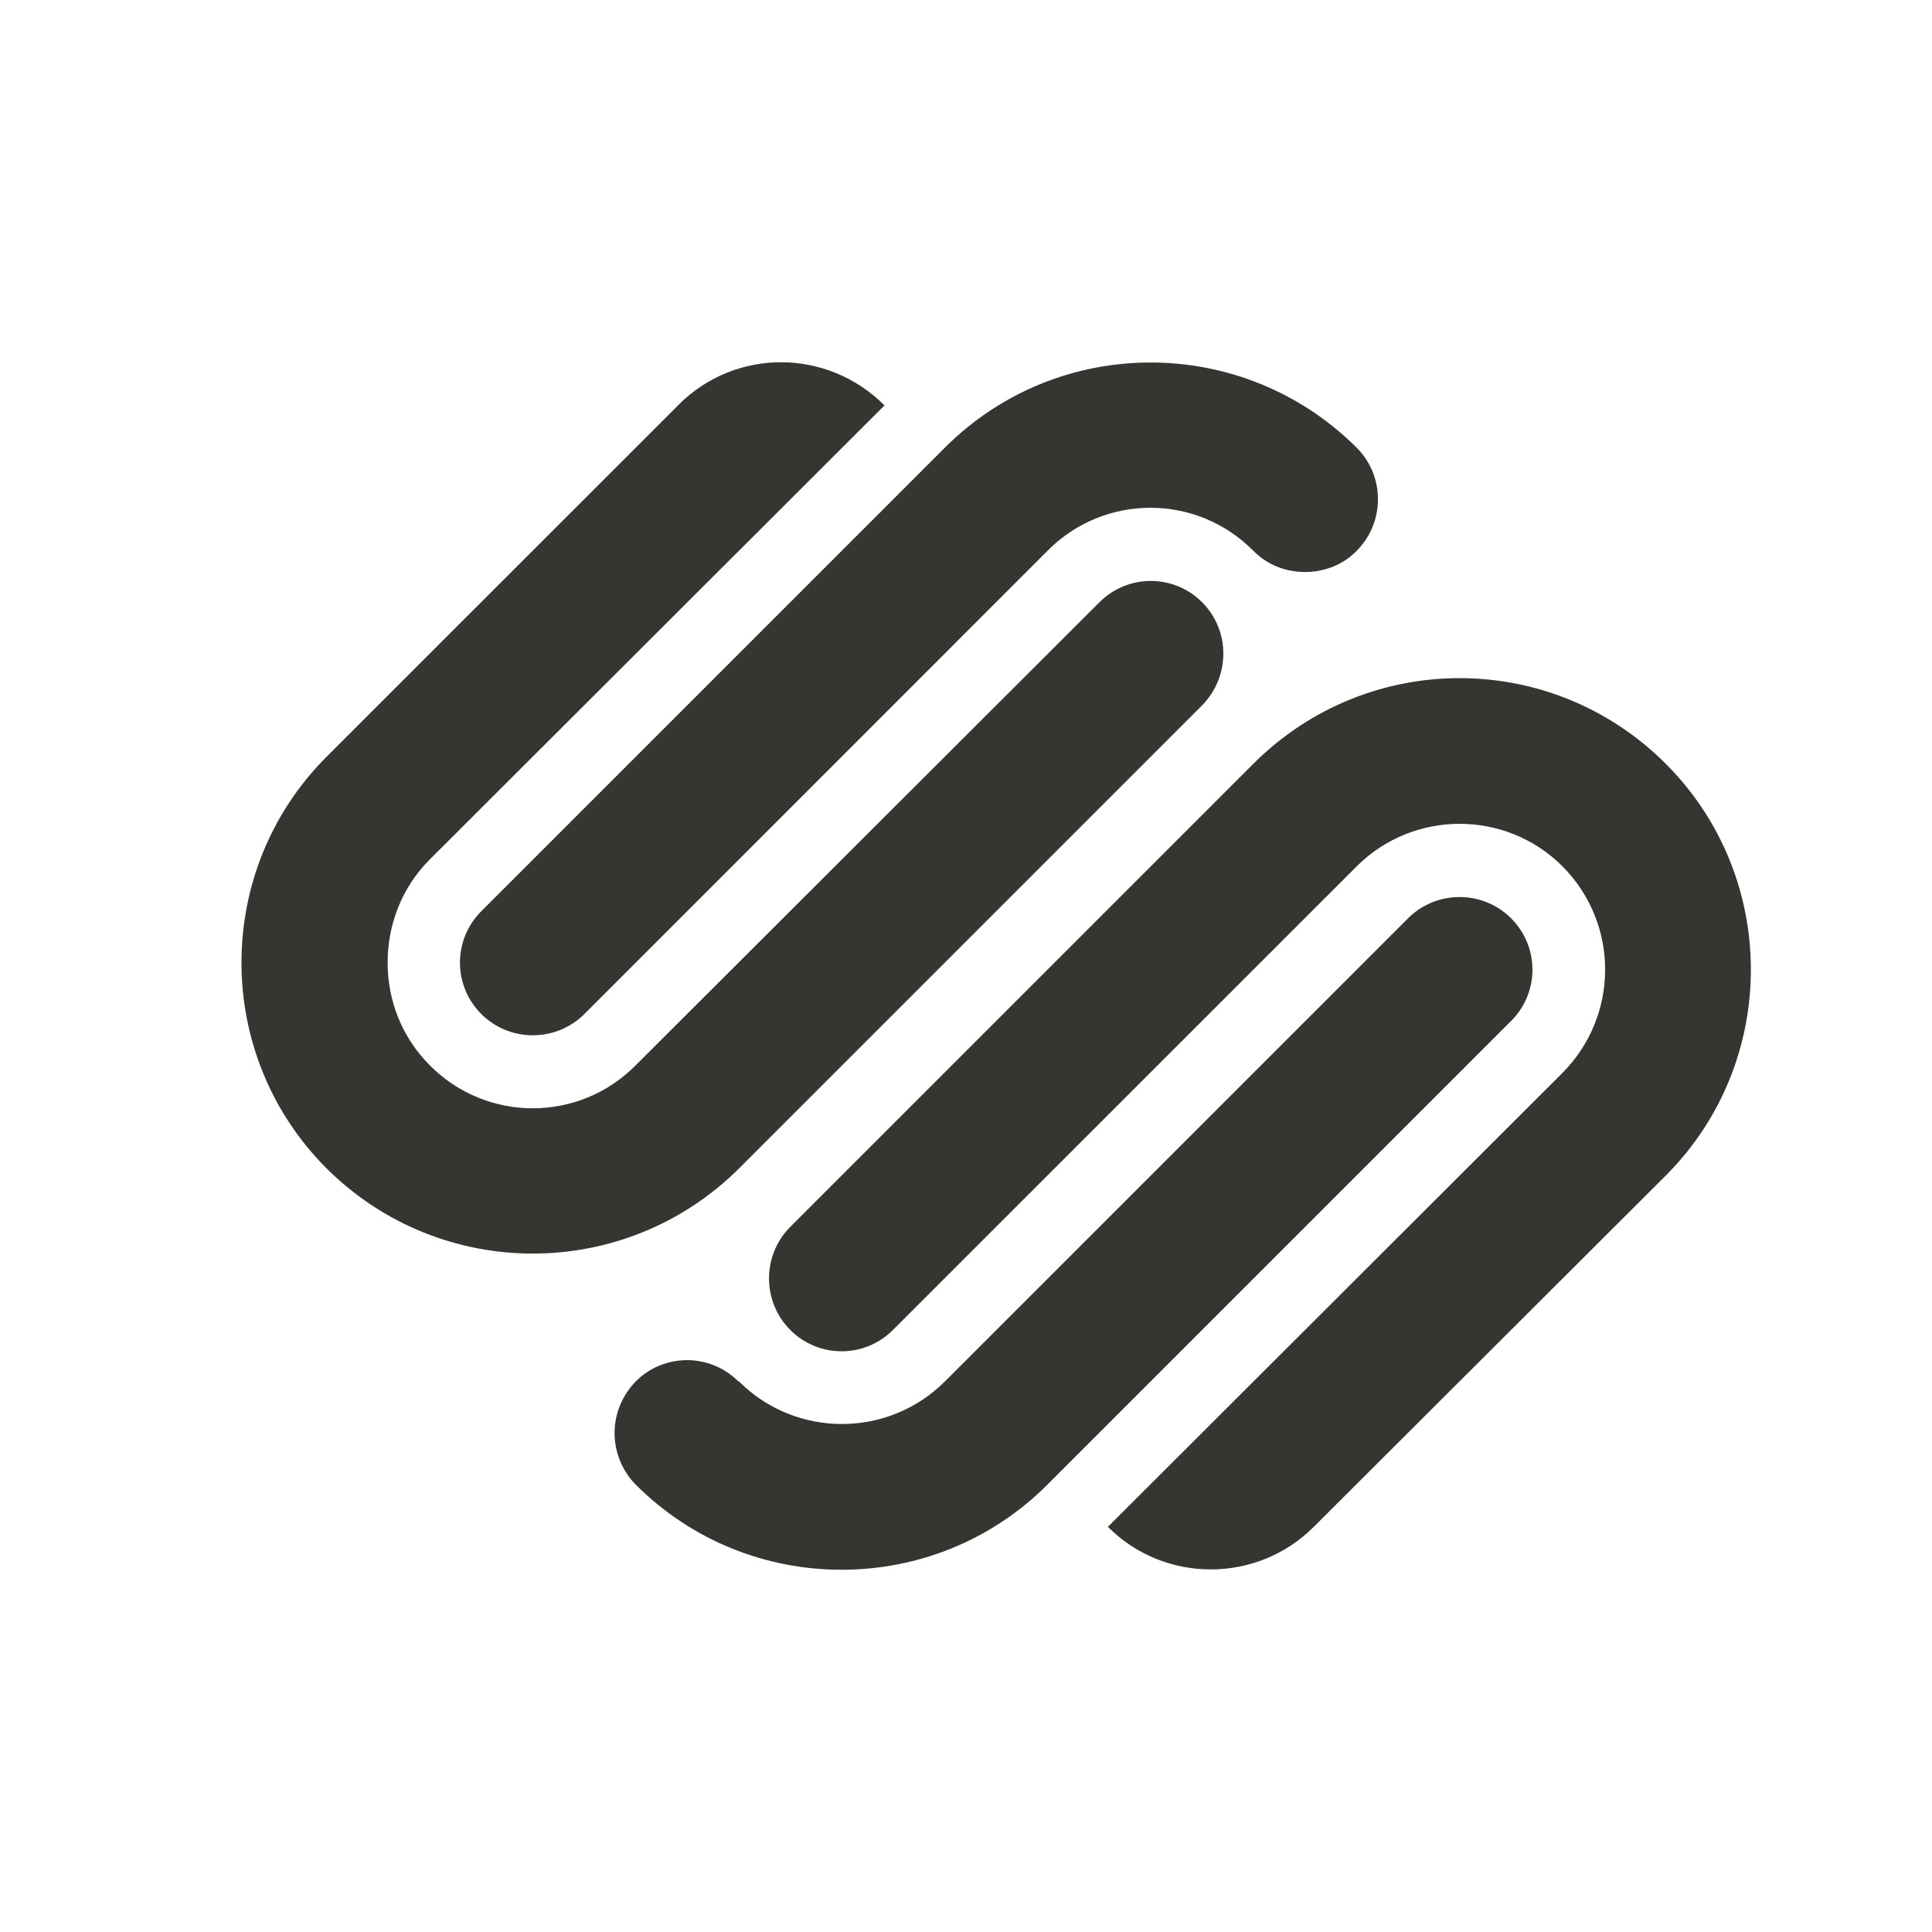
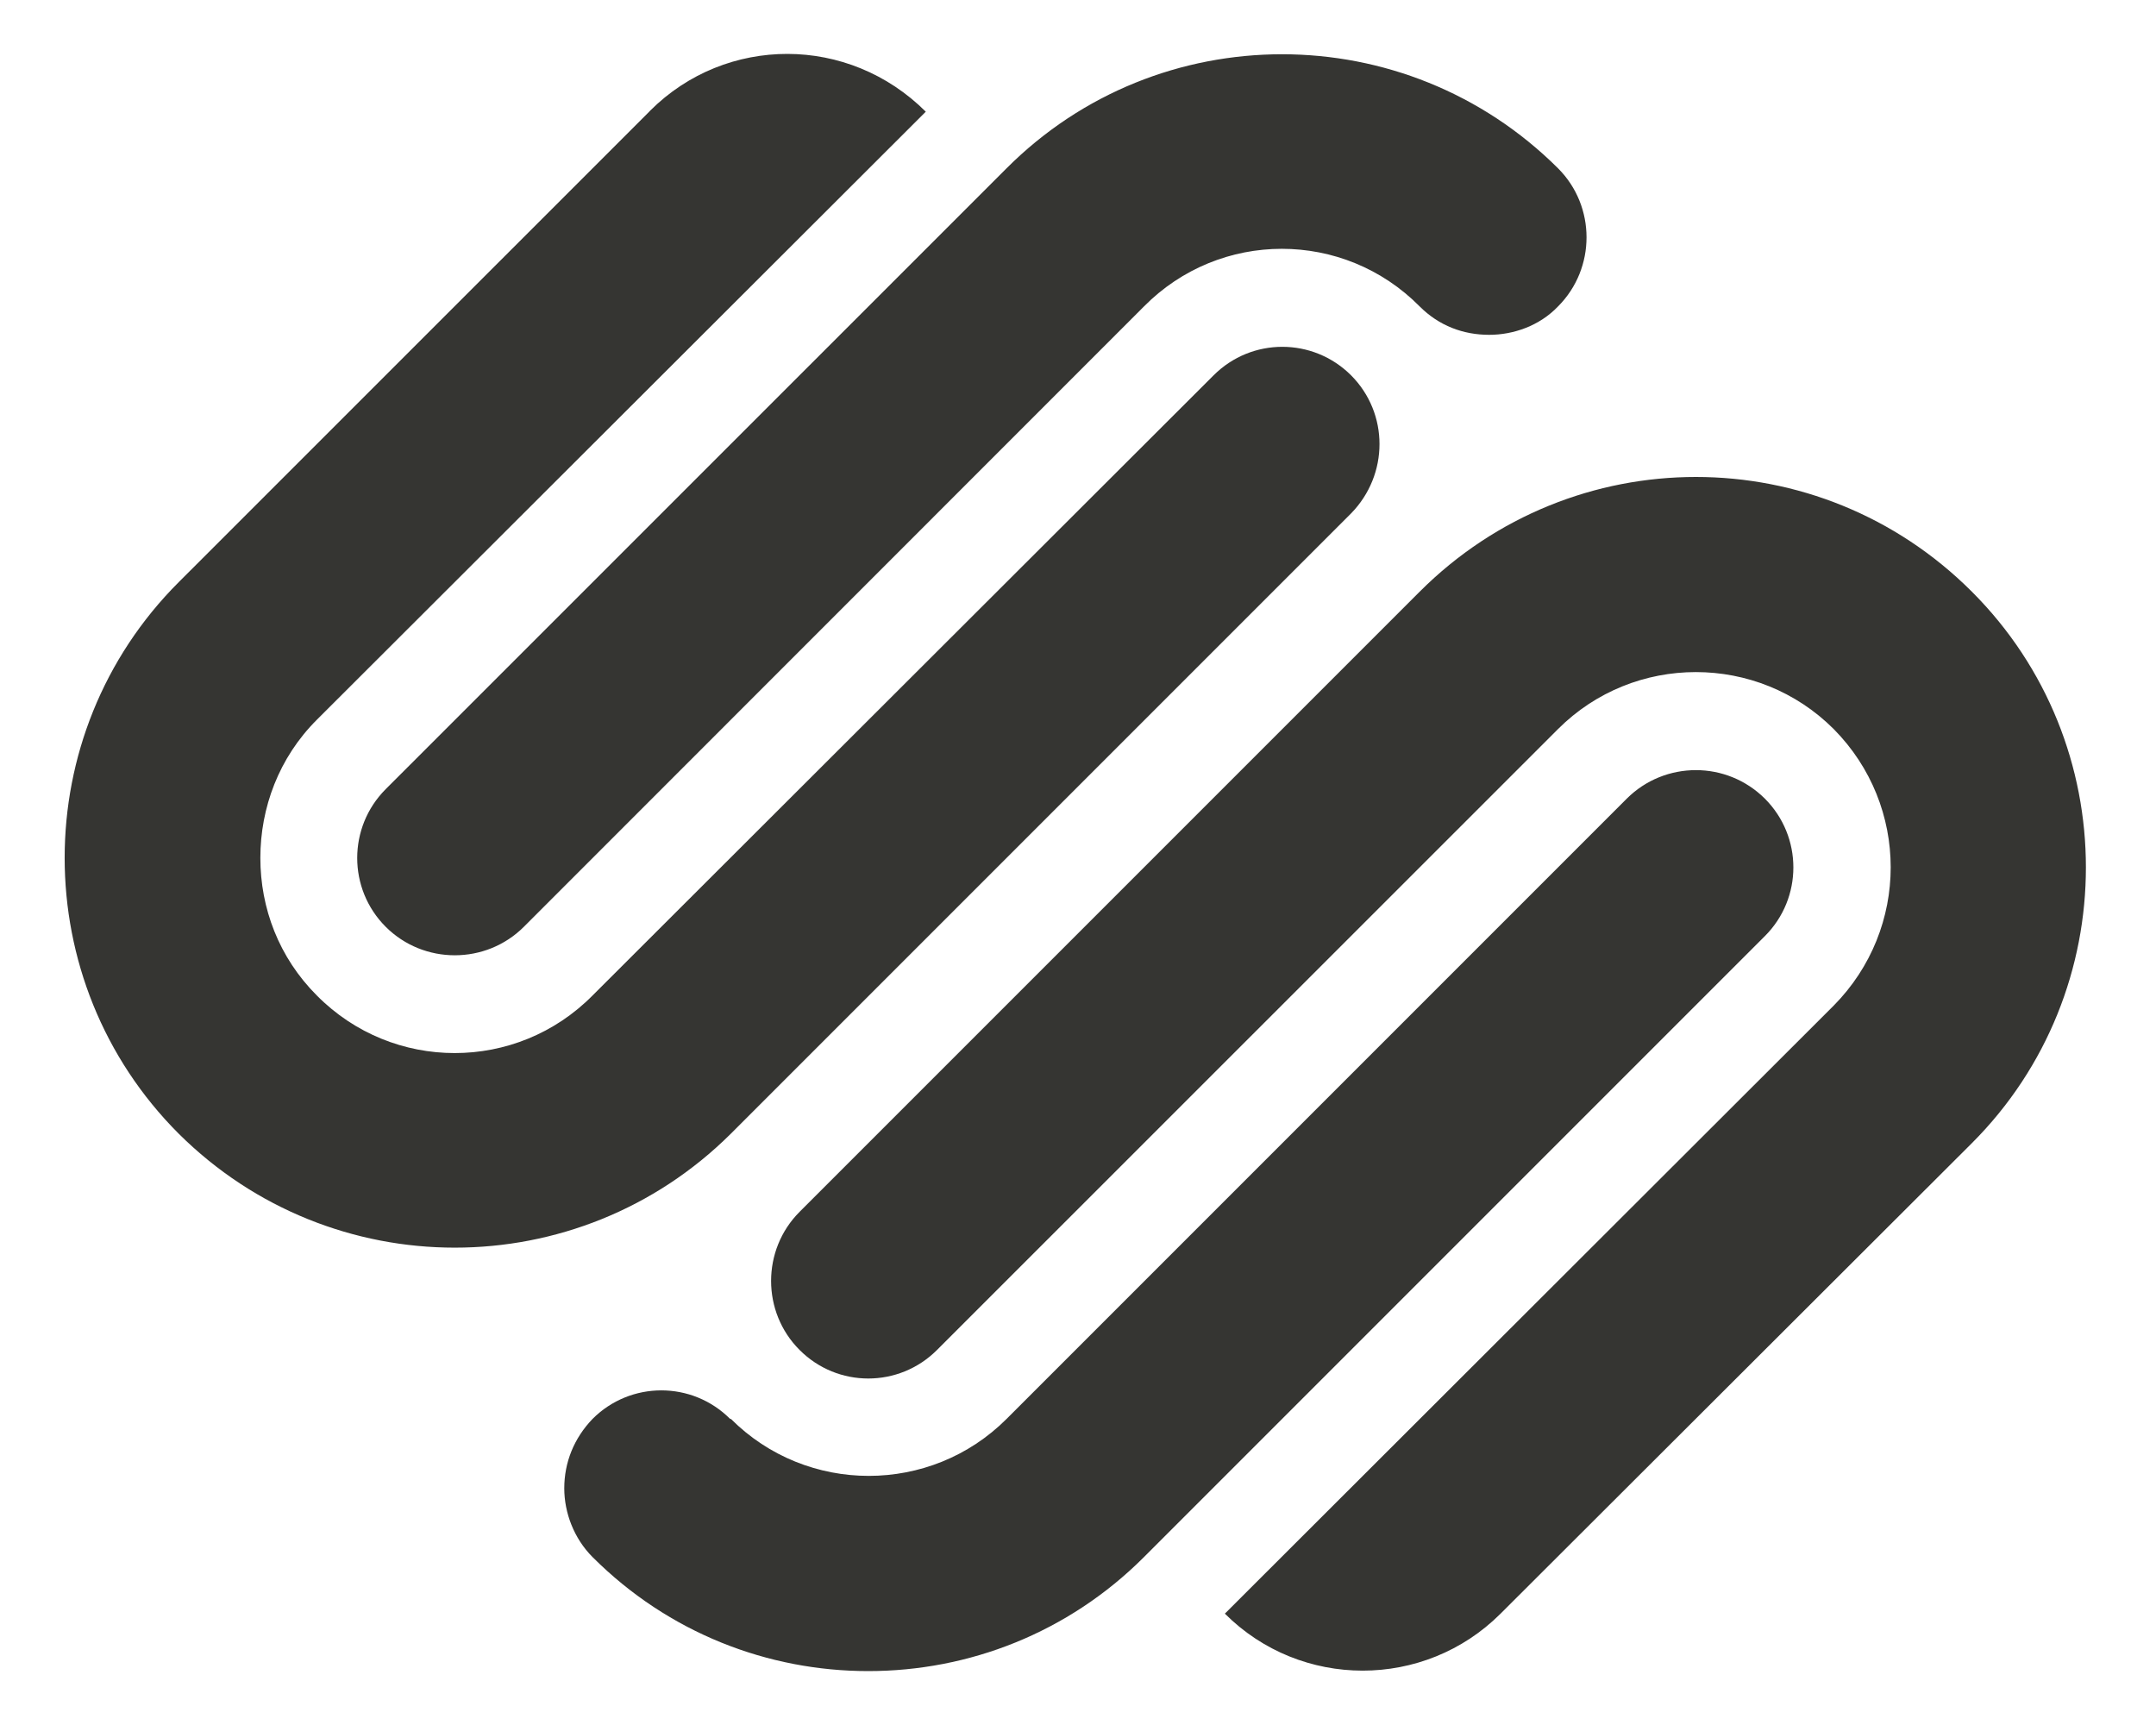
- <svg xmlns="http://www.w3.org/2000/svg" width="30" height="30" viewBox="0 0 30 30" fill="none">
-   <path d="M12.133 5.625C11.555 5.624 10.978 5.844 10.538 6.284L10.528 6.295L5.072 11.75C3.309 13.512 3.309 16.381 5.072 18.144C6.844 19.906 9.703 19.906 11.475 18.144L18.666 10.953C19.106 10.503 19.106 9.792 18.666 9.351C18.225 8.911 17.513 8.911 17.073 9.351L9.871 16.542C8.99 17.432 7.555 17.432 6.674 16.542C6.234 16.101 6.019 15.528 6.019 14.947C6.019 14.366 6.234 13.785 6.674 13.345L13.735 6.295C13.289 5.85 12.71 5.626 12.133 5.625ZM17.866 5.629C16.709 5.629 15.553 6.069 14.672 6.951L7.473 14.15C7.032 14.591 7.032 15.305 7.473 15.745C7.913 16.186 8.634 16.186 9.075 15.745L16.265 8.553C17.146 7.662 18.581 7.662 19.462 8.553C19.687 8.778 19.968 8.882 20.268 8.882C20.549 8.882 20.851 8.778 21.066 8.553C21.507 8.112 21.507 7.391 21.066 6.951C20.18 6.069 19.022 5.629 17.866 5.629ZM22.665 10.53C21.507 10.53 20.348 10.974 19.462 11.86L12.272 19.05C11.831 19.491 11.831 20.212 12.272 20.652C12.712 21.093 13.424 21.093 13.865 20.652L21.066 13.453C21.948 12.572 23.382 12.572 24.263 13.453C25.145 14.343 25.145 15.768 24.263 16.659L17.203 23.709C18.084 24.59 19.518 24.59 20.4 23.709L25.866 18.254C27.628 16.491 27.628 13.622 25.866 11.86C24.98 10.974 23.823 10.53 22.665 10.53ZM22.665 13.929C22.374 13.929 22.083 14.04 21.863 14.26L14.672 21.451C13.791 22.332 12.356 22.332 11.475 21.451H11.466C11.025 21.01 10.312 21.01 9.871 21.451C9.656 21.676 9.543 21.956 9.543 22.256C9.543 22.538 9.656 22.837 9.871 23.053C10.752 23.934 11.906 24.375 13.068 24.375C14.231 24.375 15.384 23.934 16.265 23.053L23.465 15.853C23.906 15.413 23.906 14.701 23.465 14.26C23.245 14.04 22.955 13.929 22.665 13.929Z" fill="#353532" />
+ <svg xmlns="http://www.w3.org/2000/svg" width="25" height="20" viewBox="0 0 25 20" fill="none">
+   <path d="M9.132 0.625C8.555 0.624 7.978 0.844 7.538 1.284L7.528 1.295L2.072 6.75C0.309 8.512 0.309 11.381 2.072 13.144C3.844 14.906 6.703 14.906 8.475 13.144L15.666 5.953C16.106 5.503 16.106 4.792 15.666 4.351C15.225 3.911 14.513 3.911 14.073 4.351L6.871 11.542C5.99 12.432 4.555 12.432 3.674 11.542C3.233 11.101 3.019 10.528 3.019 9.947C3.019 9.366 3.233 8.785 3.674 8.345L10.735 1.295C10.289 0.85 9.71 0.626 9.132 0.625ZM14.866 0.629C13.709 0.629 12.553 1.069 11.672 1.951L4.472 9.15C4.032 9.591 4.032 10.305 4.472 10.745C4.913 11.186 5.634 11.186 6.075 10.745L13.265 3.553C14.146 2.662 15.581 2.662 16.462 3.553C16.687 3.778 16.968 3.882 17.268 3.882C17.549 3.882 17.851 3.778 18.066 3.553C18.507 3.112 18.507 2.391 18.066 1.951C17.18 1.069 16.022 0.629 14.866 0.629ZM19.665 5.53C18.507 5.53 17.348 5.974 16.462 6.86L9.272 14.05C8.831 14.491 8.831 15.212 9.272 15.652C9.712 16.093 10.424 16.093 10.865 15.652L18.066 8.453C18.947 7.572 20.382 7.572 21.263 8.453C22.144 9.343 22.144 10.768 21.263 11.659L14.203 18.709C15.084 19.59 16.518 19.59 17.4 18.709L22.865 13.254C24.628 11.491 24.628 8.622 22.865 6.86C21.979 5.974 20.823 5.53 19.665 5.53ZM19.665 8.929C19.374 8.929 19.083 9.04 18.863 9.26L11.672 16.451C10.791 17.332 9.356 17.332 8.475 16.451H8.466C8.025 16.01 7.312 16.01 6.871 16.451C6.655 16.676 6.543 16.956 6.543 17.256C6.543 17.538 6.655 17.837 6.871 18.053C7.752 18.934 8.906 19.375 10.068 19.375C11.231 19.375 12.384 18.934 13.265 18.053L20.465 10.853C20.905 10.413 20.905 9.701 20.465 9.26C20.244 9.04 19.955 8.929 19.665 8.929Z" fill="#353532" />
</svg>
